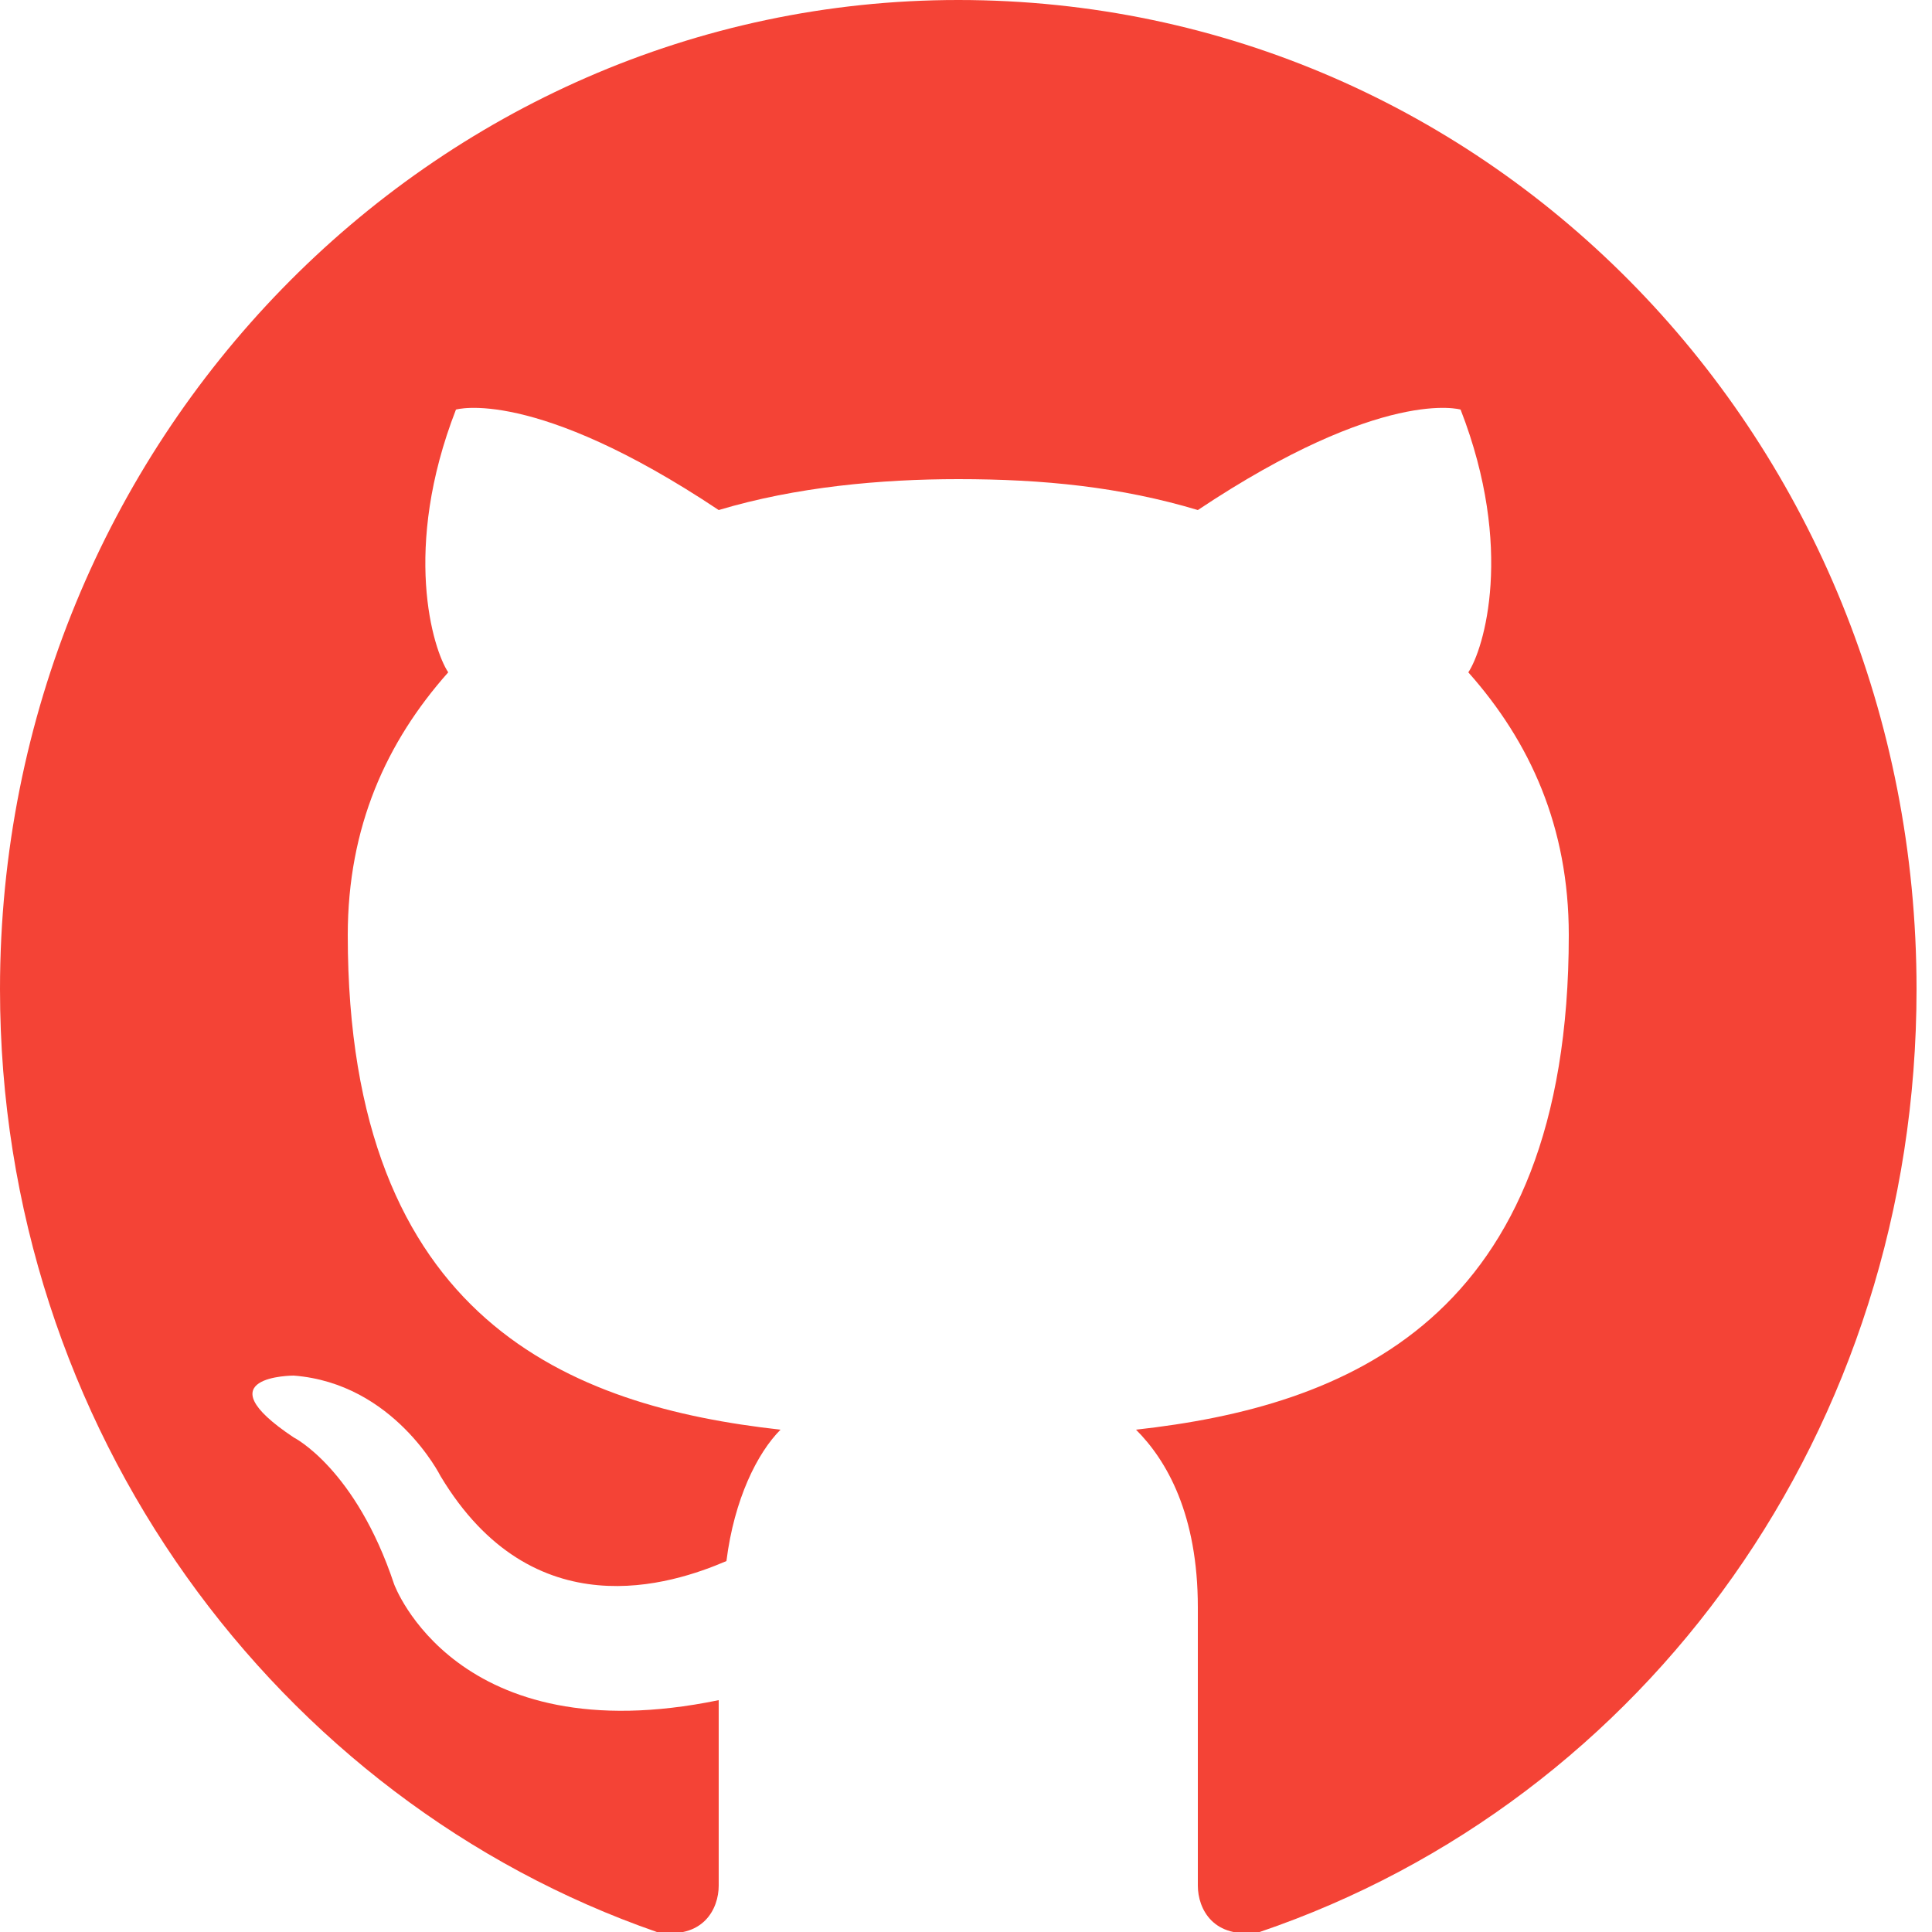
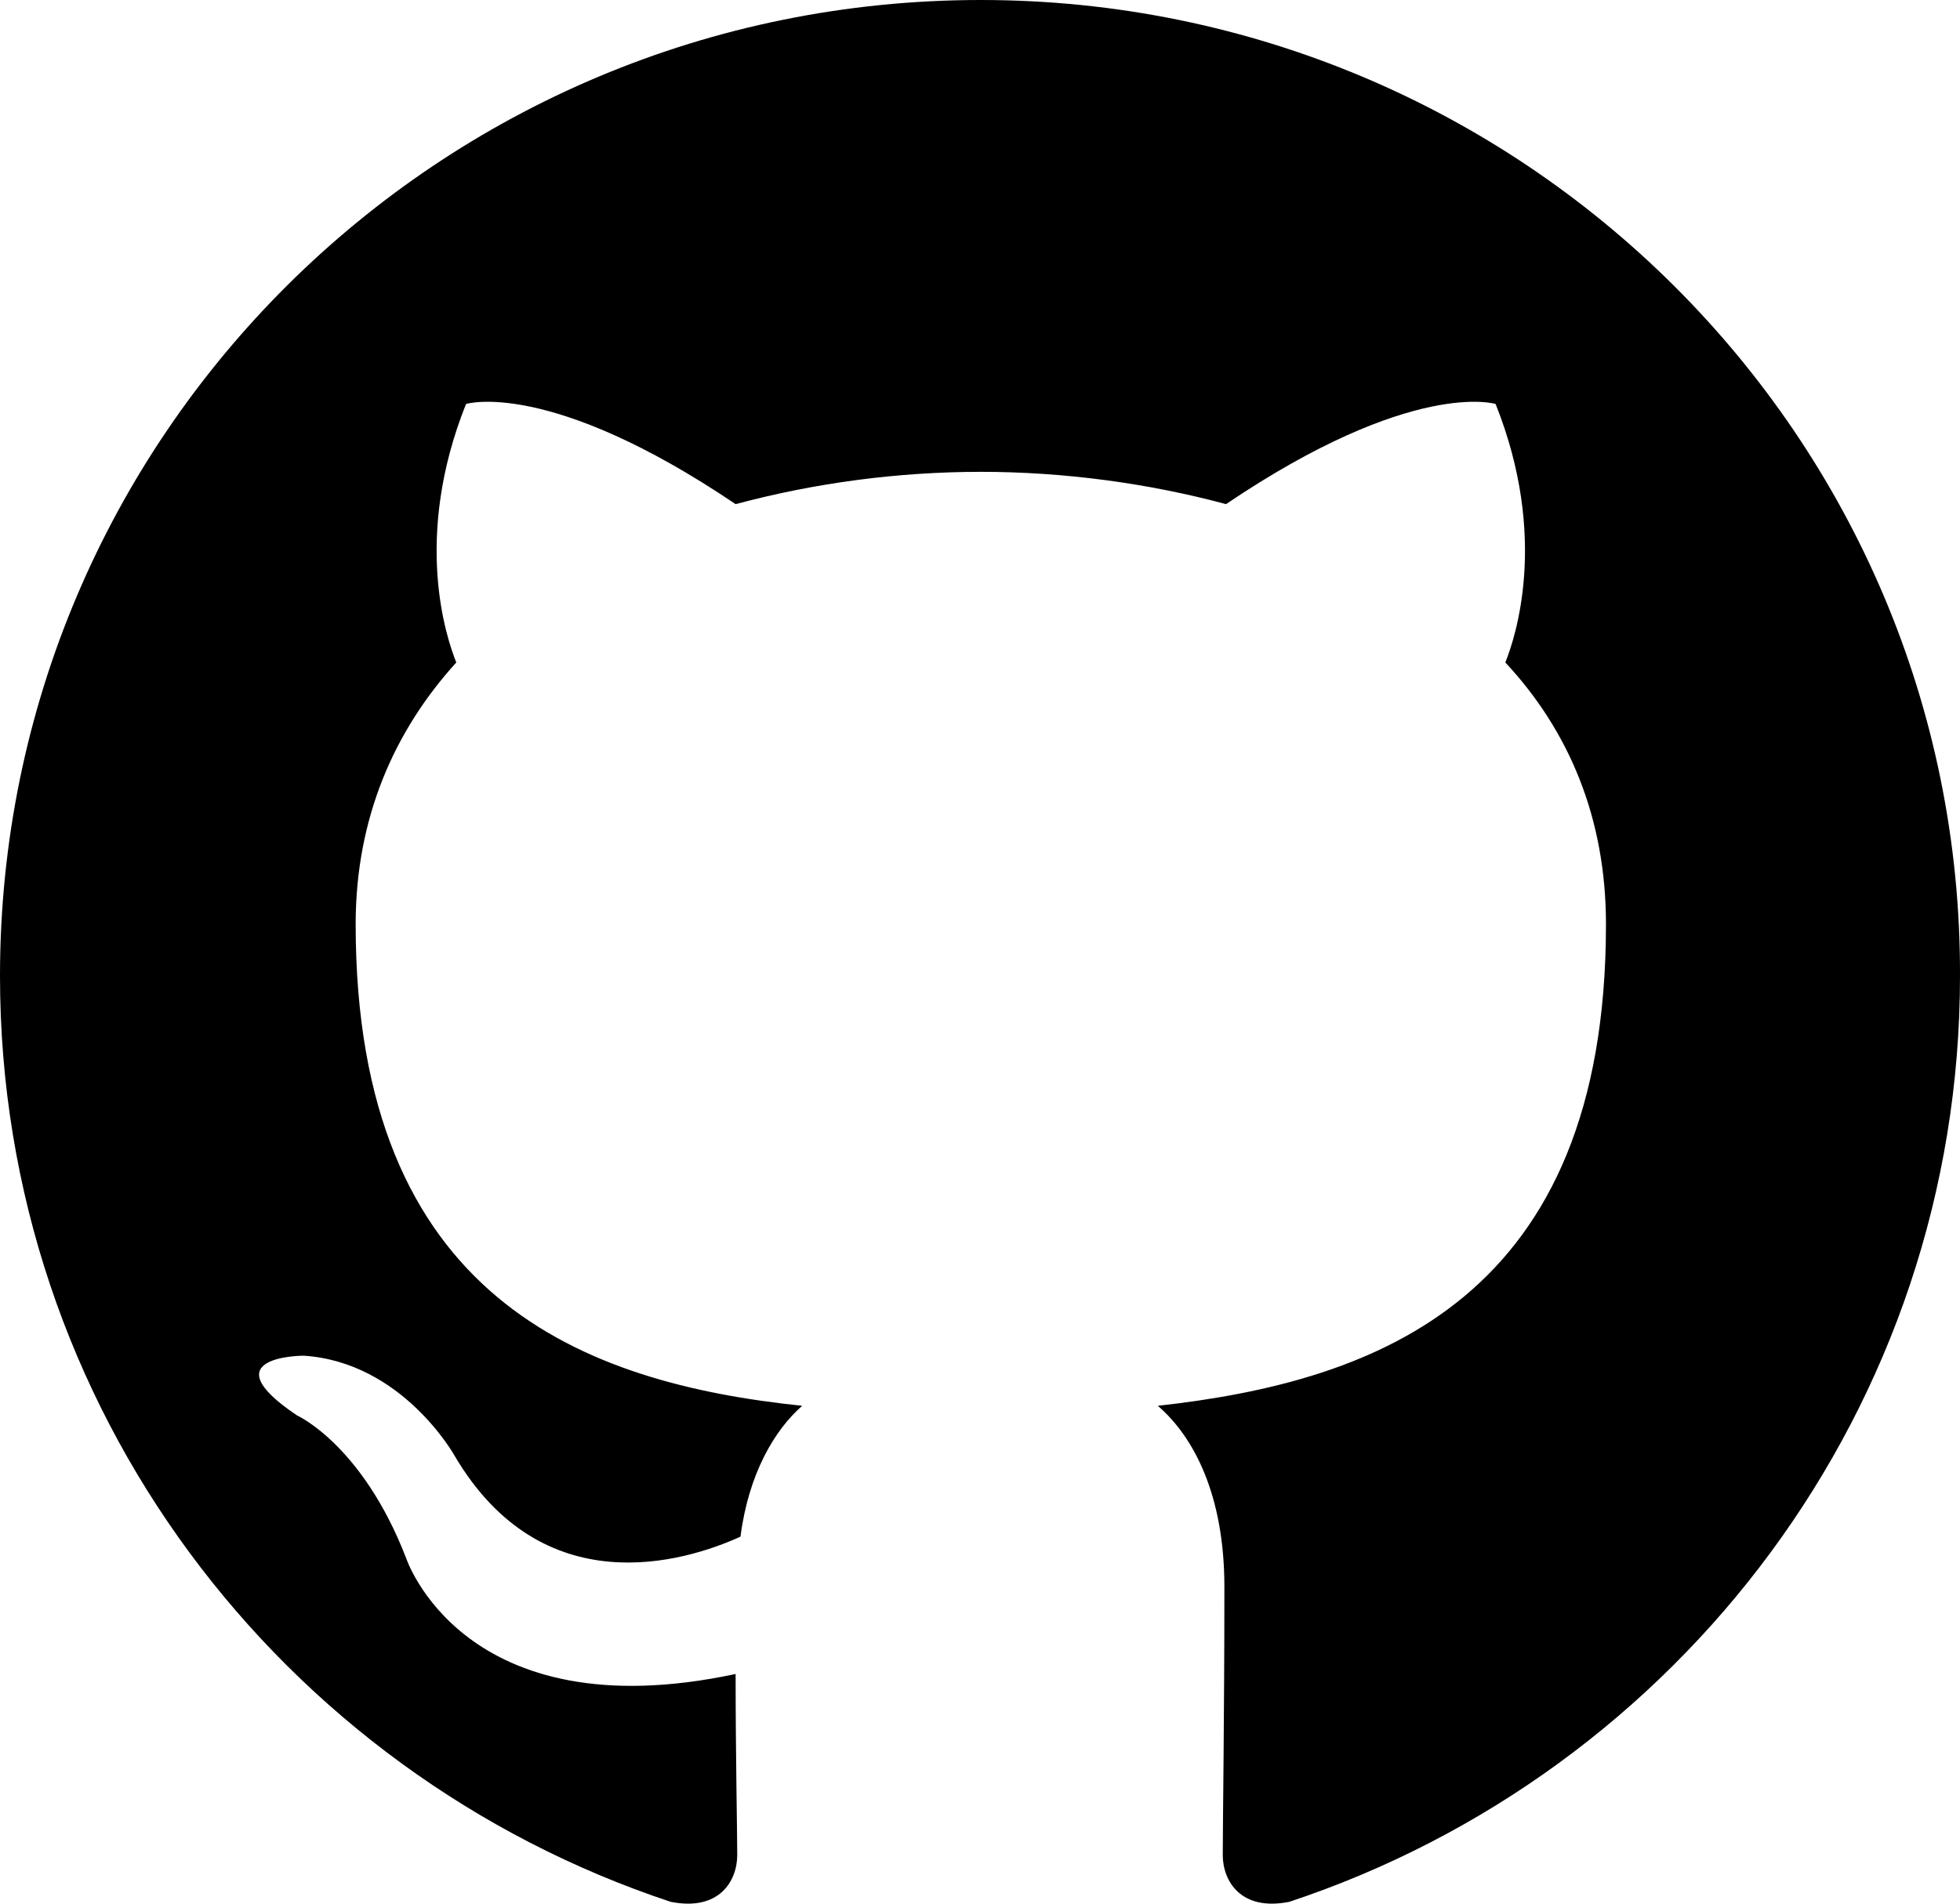
- <svg xmlns="http://www.w3.org/2000/svg" width="25" height="25" viewBox="0 0 25 25" fill="none">
-   <path d="M12.4 0C5.6 0 0 5.7 0 12.8 0 18.5 3.6 23.3 8.5 25 9.1 25.1 9.3 24.7 9.3 24.4 9.3 24.1 9.3 23 9.3 22 5.9 22.7 5.1 20.5 5.1 20.5 4.6 19 3.8 18.6 3.8 18.6 2.6 17.8 3.8 17.8 3.8 17.8 5.1 17.9 5.7 19.1 5.7 19.1 6.9 21.1 8.7 20.5 9.4 20.2 9.5 19.4 9.8 18.8 10.1 18.5 7.4 18.2 4.5 17.1 4.5 12.1 4.5 10.7 5 9.6 5.8 8.7 5.6 8.4 5.2 7.1 5.9 5.3 5.9 5.3 6.9 5 9.3 6.6 10.3 6.3 11.4 6.2 12.4 6.2 13.5 6.2 14.5 6.3 15.5 6.6 17.9 5 18.9 5.3 18.9 5.3 19.6 7.1 19.2 8.4 19 8.7 19.8 9.6 20.3 10.7 20.3 12.1 20.3 17.1 17.4 18.2 14.7 18.5 15.1 18.9 15.5 19.6 15.5 20.8 15.5 22.6 15.5 23.9 15.5 24.4 15.5 24.7 15.7 25.1 16.3 25 21.3 23.3 24.8 18.5 24.8 12.8 24.8 5.7 19.3 0 12.4 0Z" fill="#F44336" />
+ <svg xmlns="http://www.w3.org/2000/svg" viewBox="0 0 35 34">
+   <path fill="currentColor" d="M17.515 0C7.829 0 0 7.792 0 17.431C0 25.136 5.017 31.659 11.976 33.967C12.846 34.141 13.165 33.592 13.165 33.13C13.165 32.726 13.136 31.341 13.136 29.898C8.264 30.937 7.249 27.82 7.249 27.82C6.466 25.8 5.306 25.281 5.306 25.281C3.712 24.213 5.422 24.213 5.422 24.213C7.191 24.328 8.119 26.002 8.119 26.002C9.685 28.657 12.208 27.907 13.223 27.445C13.368 26.319 13.832 25.54 14.325 25.108C10.439 24.703 6.351 23.203 6.351 16.507C6.351 14.603 7.046 13.044 8.148 11.832C7.974 11.399 7.365 9.61 8.322 7.215C8.322 7.215 9.801 6.753 13.136 9.004C14.563 8.622 16.036 8.428 17.515 8.427C18.993 8.427 20.501 8.629 21.893 9.004C25.228 6.753 26.707 7.215 26.707 7.215C27.664 9.61 27.054 11.399 26.881 11.832C28.012 13.044 28.678 14.603 28.678 16.507C28.678 23.203 24.59 24.674 20.675 25.108C21.313 25.656 21.864 26.695 21.864 28.34C21.864 30.677 21.835 32.553 21.835 33.13C21.835 33.592 22.154 34.141 23.024 33.967C29.983 31.658 35 25.136 35 17.431C35.029 7.792 27.171 0 17.515 0Z" />
</svg>
